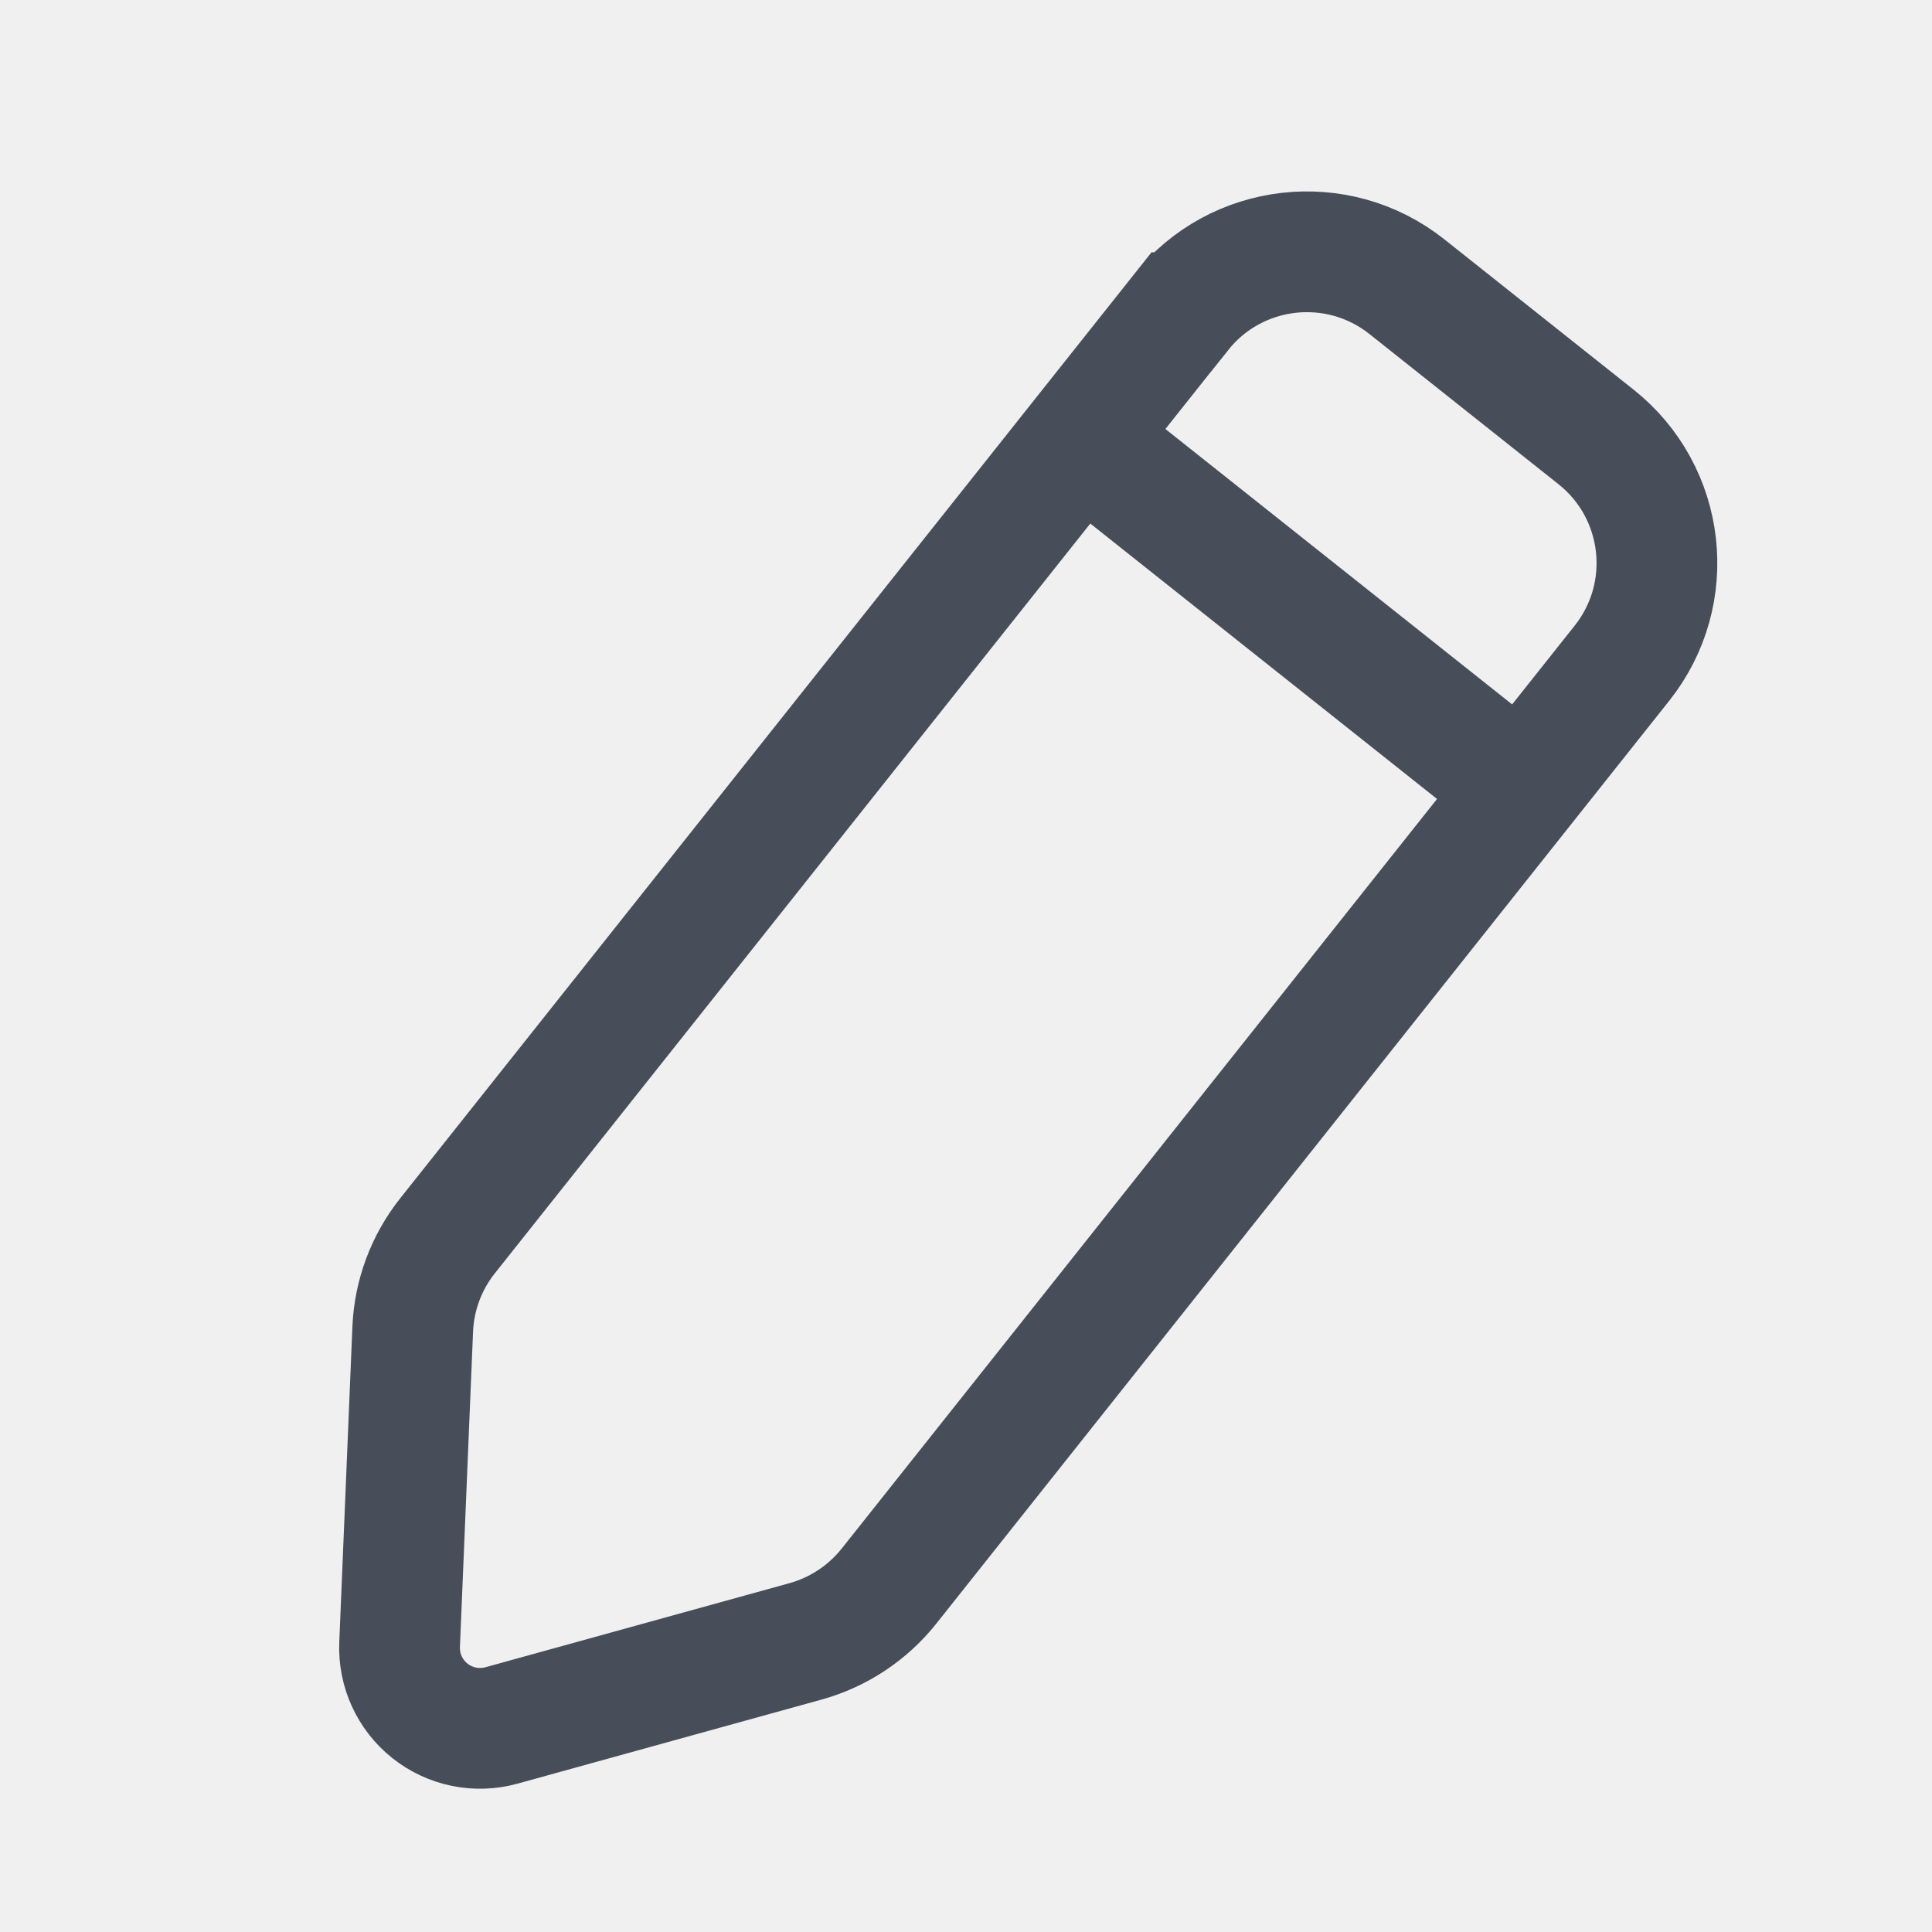
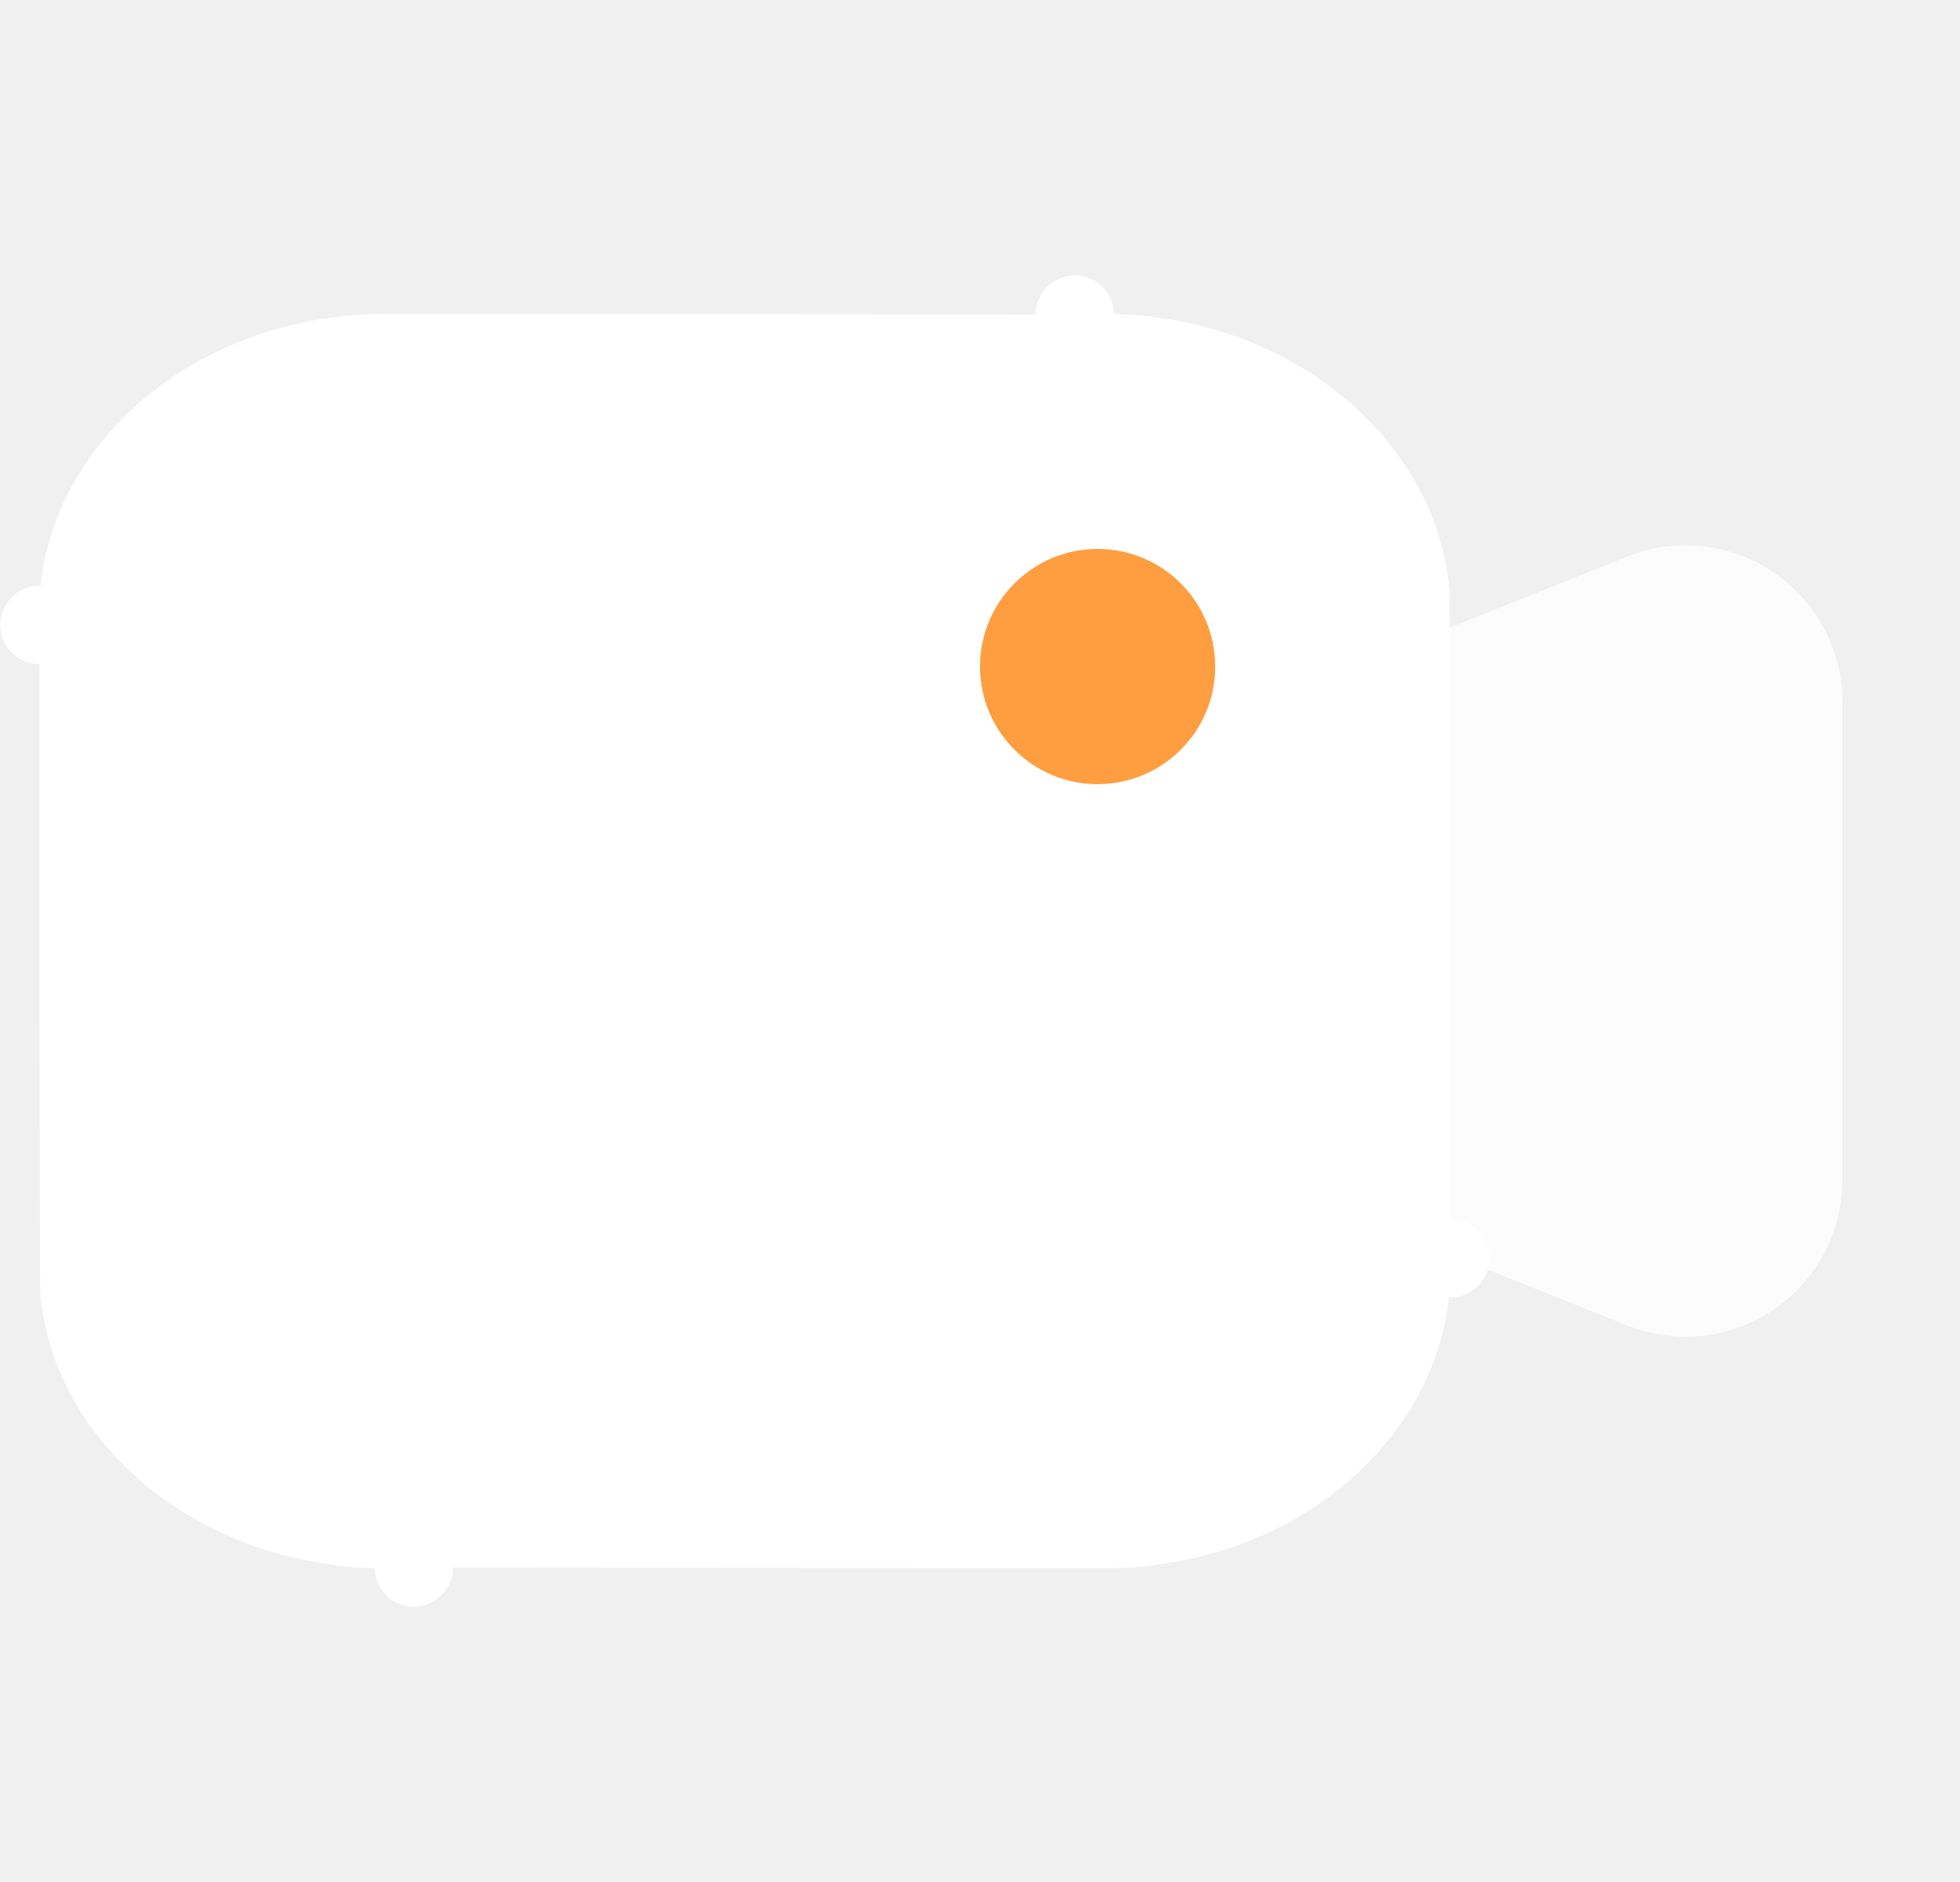
- <svg xmlns="http://www.w3.org/2000/svg" width="24" height="24" viewBox="0 0 24 24" fill="none">
-   <path d="M14.668 3.884a2 2 0 0 1 2.81-.322l2.349 1.866a2 2 0 0 1 .322 2.81l-9.107 11.467c-.264.331-.625.57-1.033.684L6.23 21.434a1 1 0 0 1-1.266-1.005l.163-3.917a2 2 0 0 1 .432-1.16l9.108-11.468Zm-.853 1.877 5.09 4.043" stroke="#474D59" stroke-width="1.5" stroke-linecap="round" />
+ <svg xmlns="http://www.w3.org/2000/svg" width="25" height="24" viewBox="0 0 25 24" fill="none">
+   <path d="M18.496 16.044h-.5v.025c.087 1.743-1.516 3.347-3.764 3.428h-.027l-.087.001h-1.346a3869.69 3869.69 0 0 1-6.118-.008l-.998-.001h-.377 0-.001l-.001.5v-.5h-.034c-2.238.151-4.069-1.276-4.23-3.025v-.081l-.003-.287a1895.79 1895.79 0 0 1-.006-6.815V7.97h0-.5.5a.5.5 0 0 0 0-.027c-.09-1.746 1.511-3.353 3.76-3.438h.006a17.606 17.606 0 0 1 .413-.001h1.04a3766.26 3766.26 0 0 1 6.11.006l.998.002h.377l.001-.5v.5h.033c2.25-.15 4.086 1.287 4.247 3.045v.065l.002.304.003.986a2146.662 2146.662 0 0 1 .002 5.821v1.311h.5Z" fill="#fff" stroke="#fff" stroke-linecap="round" stroke-linejoin="round" />
+   <circle cx="14" cy="8.5" r="1.5" fill="#FF9E40" />
+   <path opacity=".8" d="m17.5 8.4 3.257-1.303A2 2 0 0 1 23.5 8.954v6.092a2 2 0 0 1-2.743 1.857L17.5 15.6V8.4Z" fill="#fff" />
</svg>
